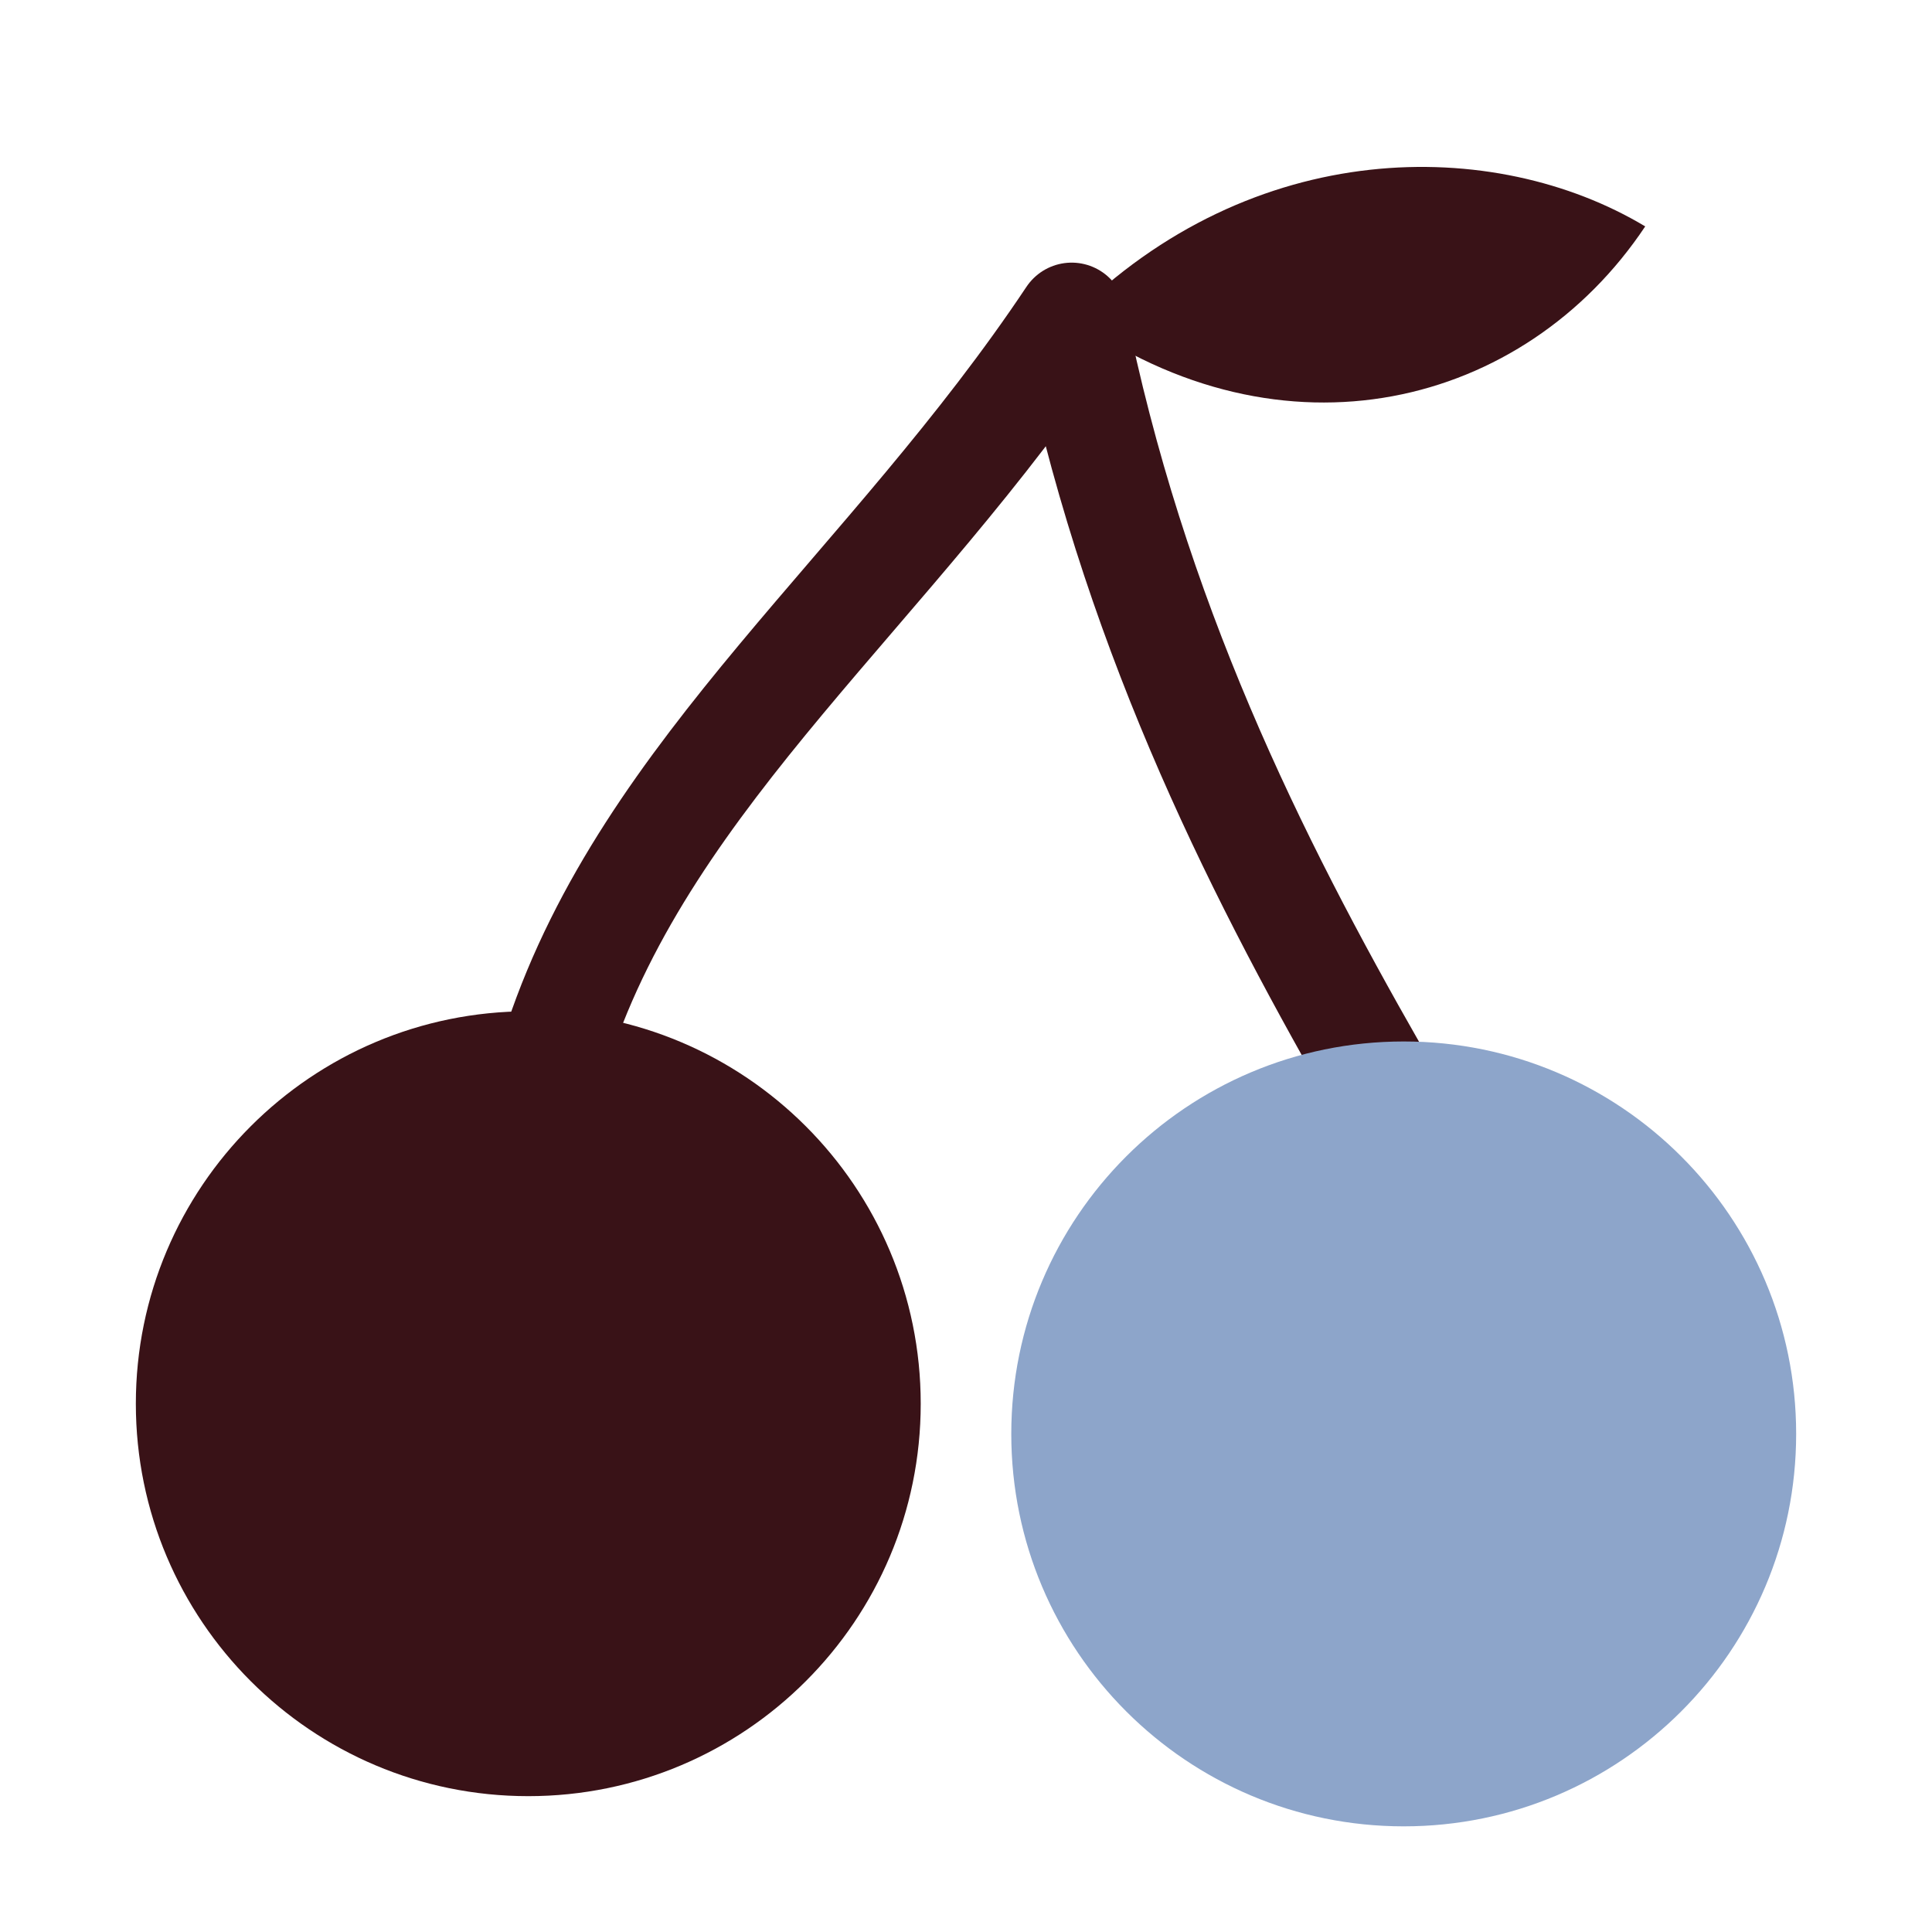
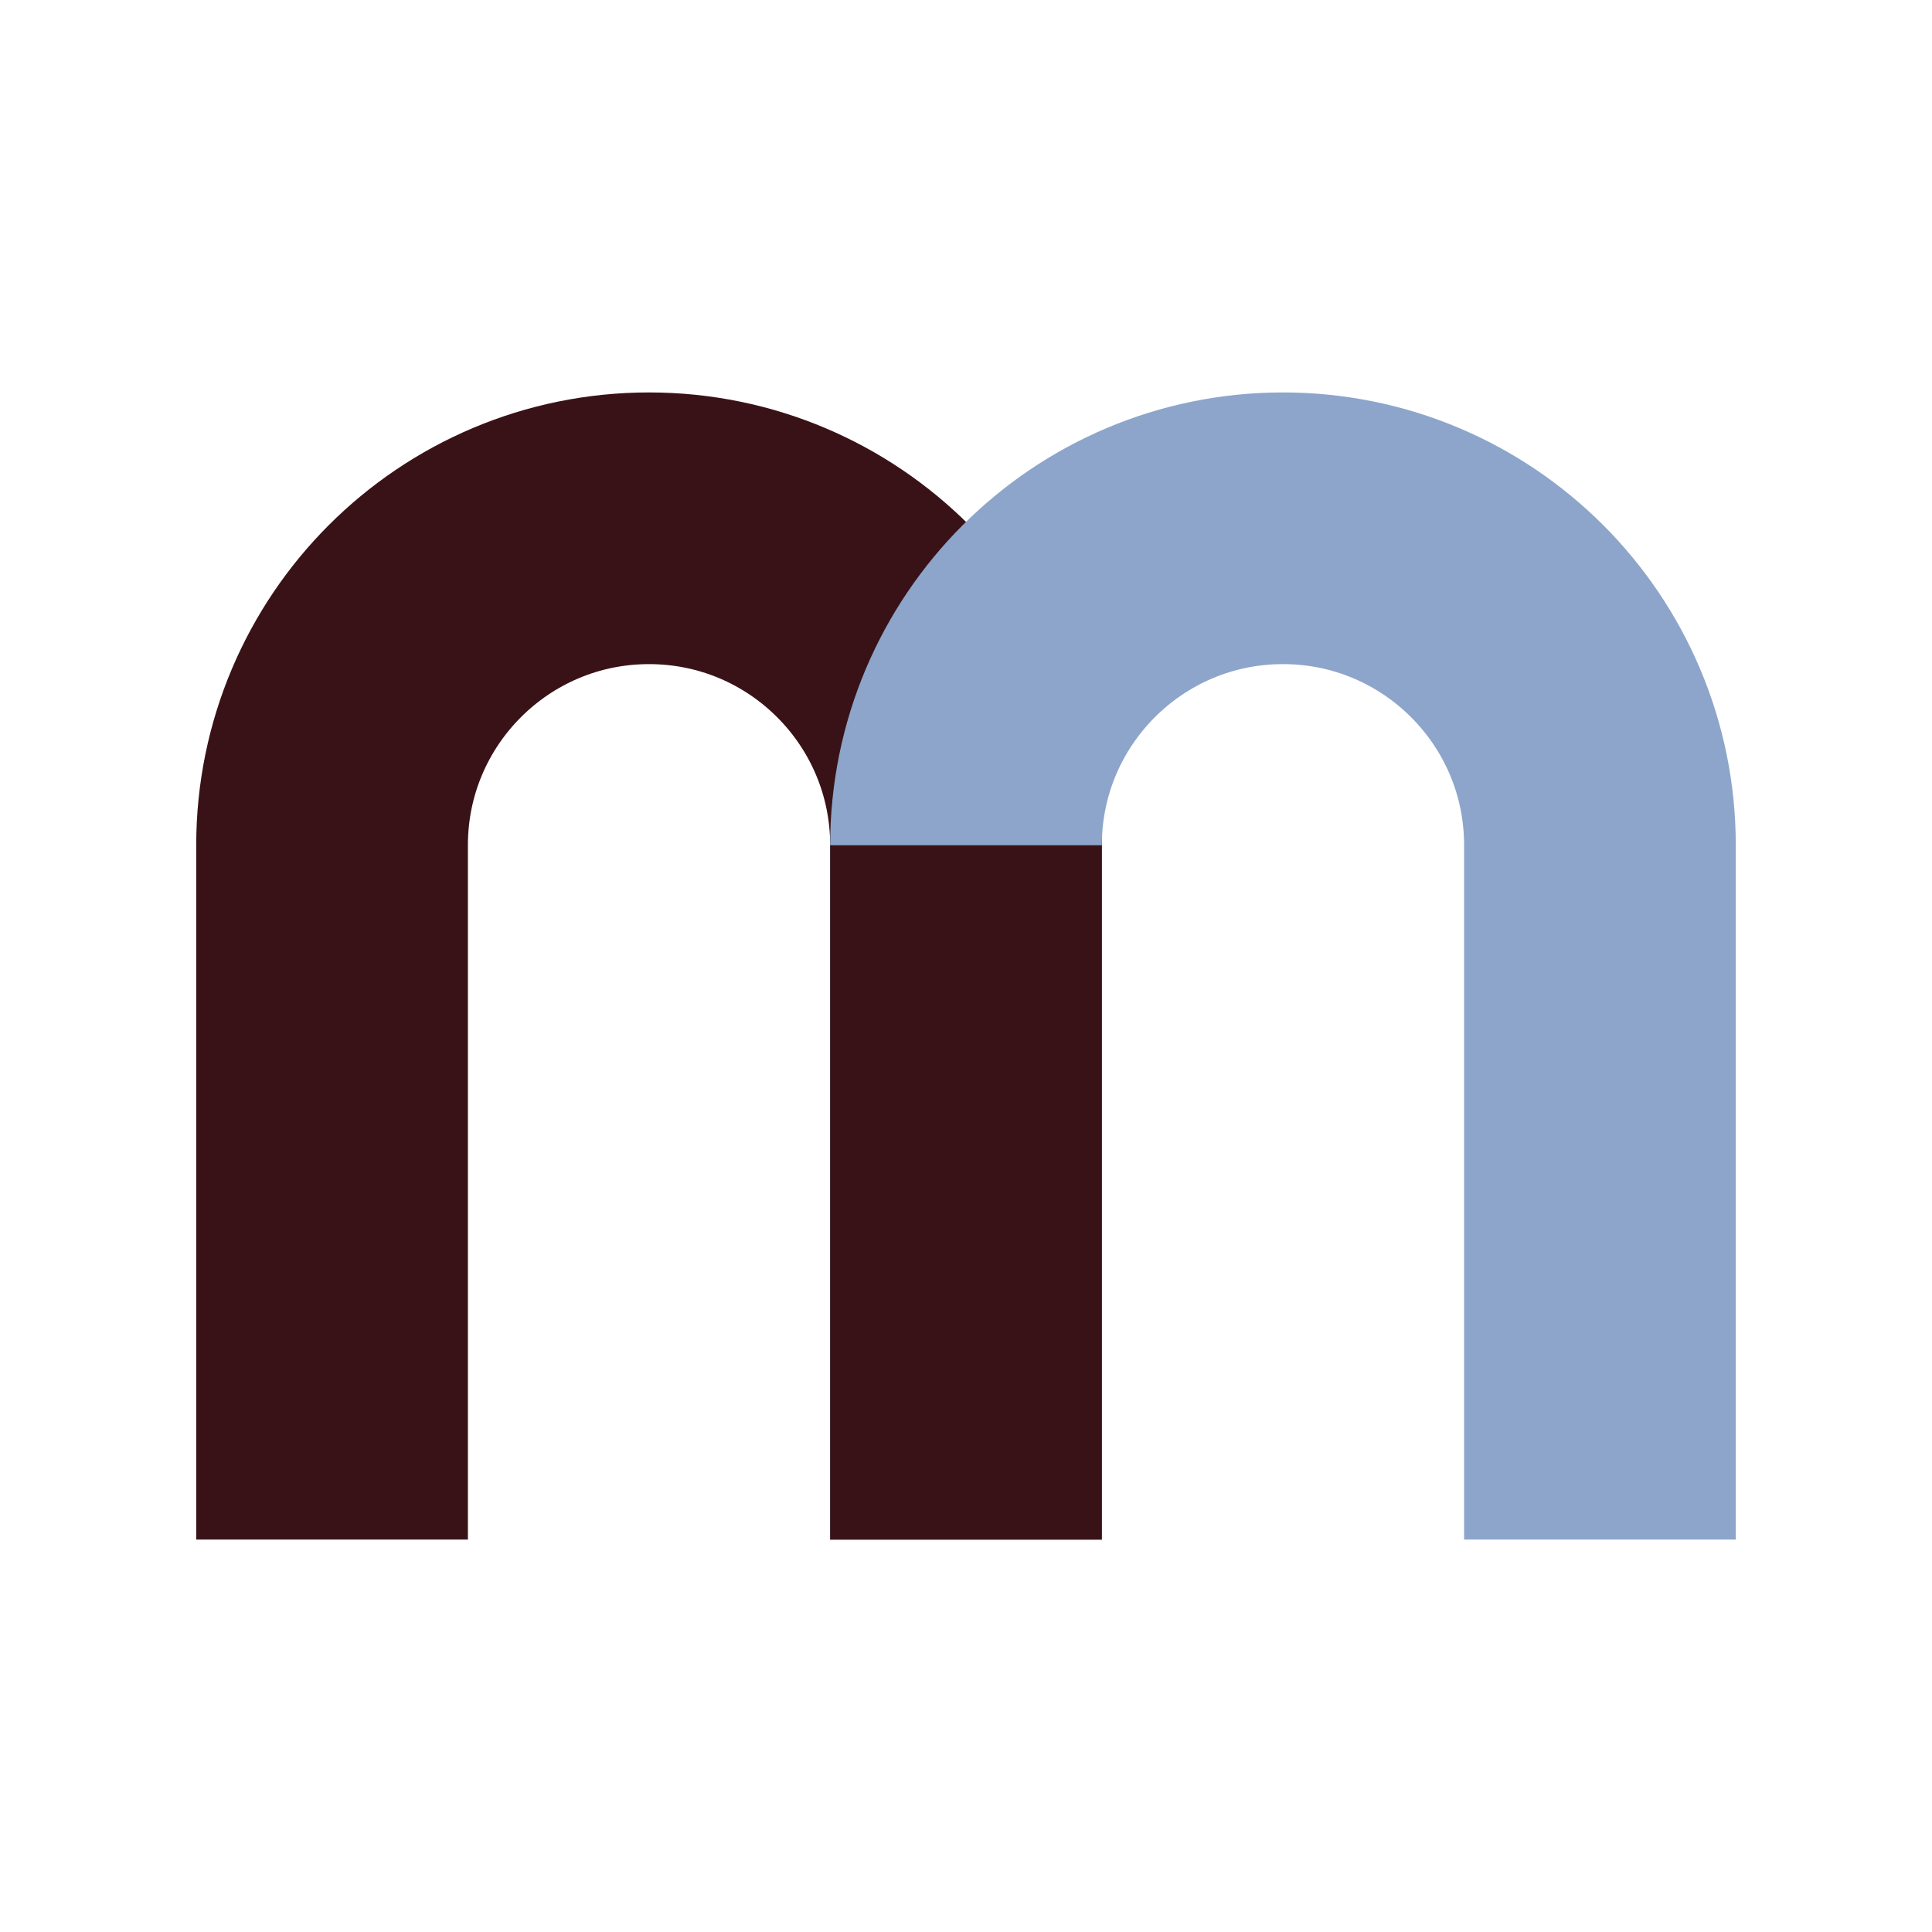
<svg xmlns="http://www.w3.org/2000/svg" viewBox="0 0 64 64" width="64" height="64" role="img" aria-label="Morello">
-   <g transform="translate(-0.50 1.50) scale(1)">
-     <path d="M36 9C30 18 22 24 19 33M36 9c2 10 6 18 10 25" fill="none" stroke="#391217" stroke-width="3.6" stroke-linecap="round" />
-     <path d="M36 9c6-6 14-6 19-3-4 6-12 8-19 3Z" fill="#391217" />
-     <circle cx="18" cy="45" r="13" fill="#391217" />
-     <circle cx="47" cy="46" r="13" fill="#8DA5CA" />
+   <g transform="translate(6.50 13.00) scale(1)">
+     <path d="M4.5 38V15a10.5 10.5 0 0 1 21 0V38" fill="none" stroke="#391217" stroke-width="9" />
+     <path d="M25.5 38V15a10.5 10.5 0 0 1 21 0V38" fill="none" stroke="#8DA5CA" stroke-width="9" />
+     <path d="M25.5 38V15" fill="none" stroke="#391217" stroke-width="9" />
  </g>
</svg>
